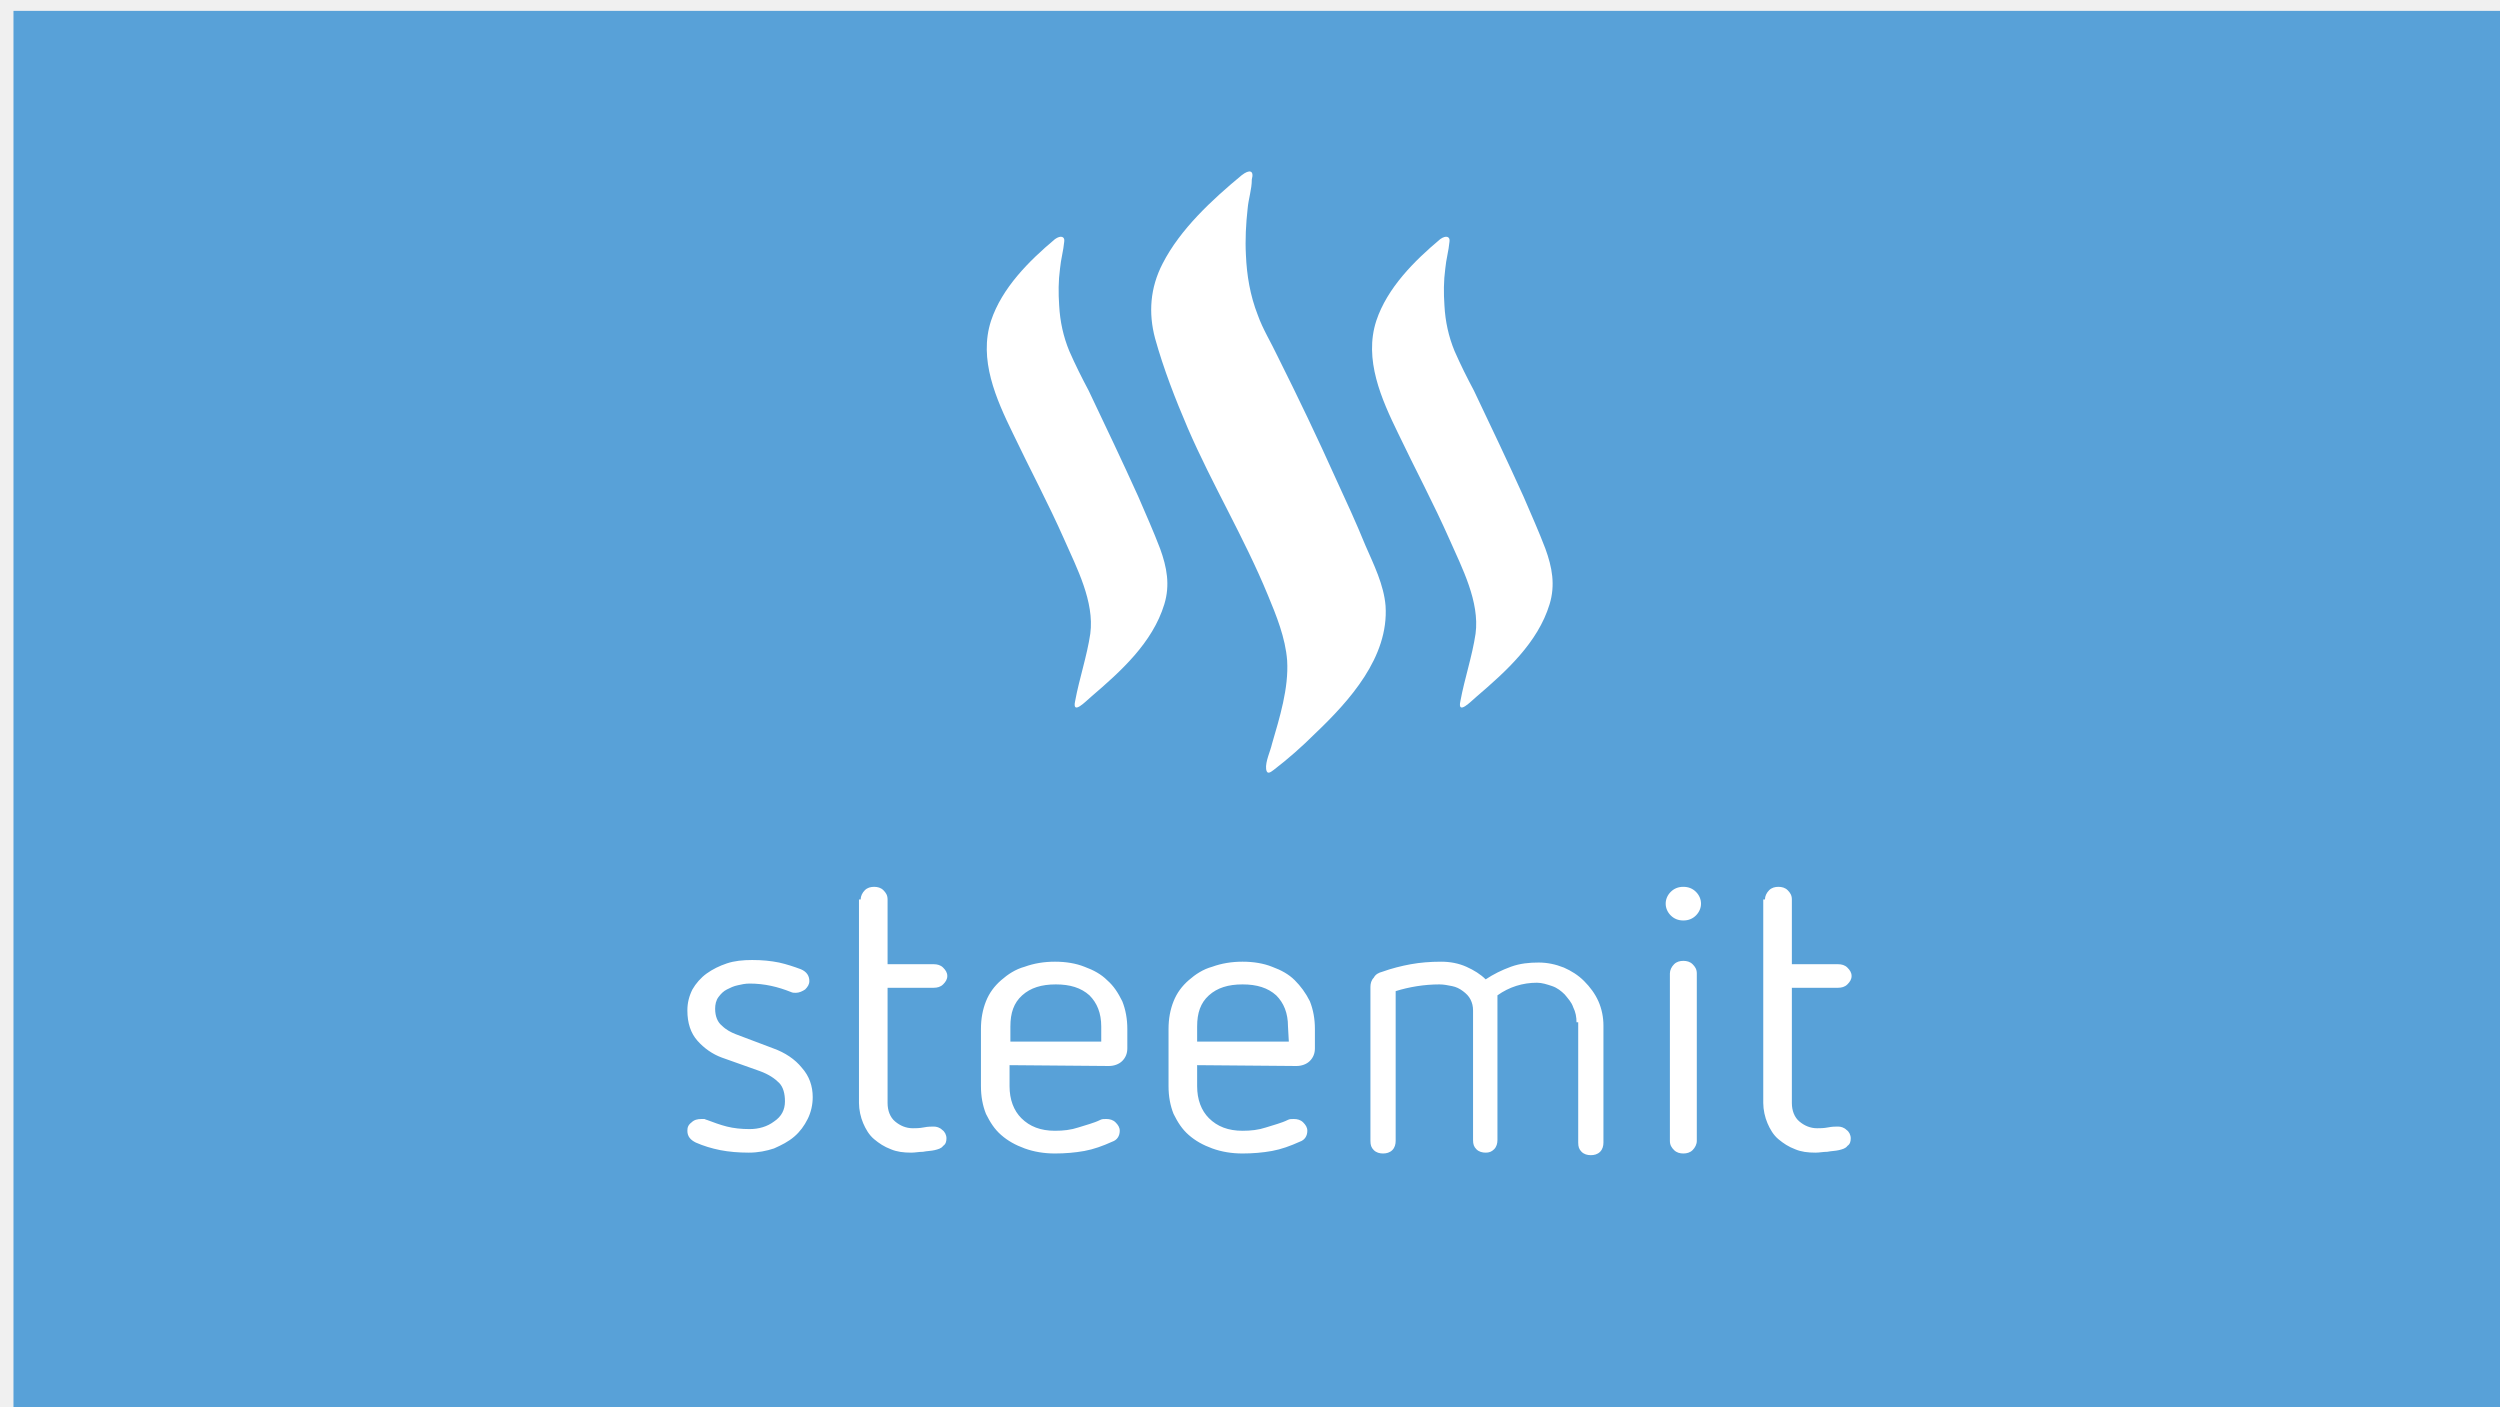
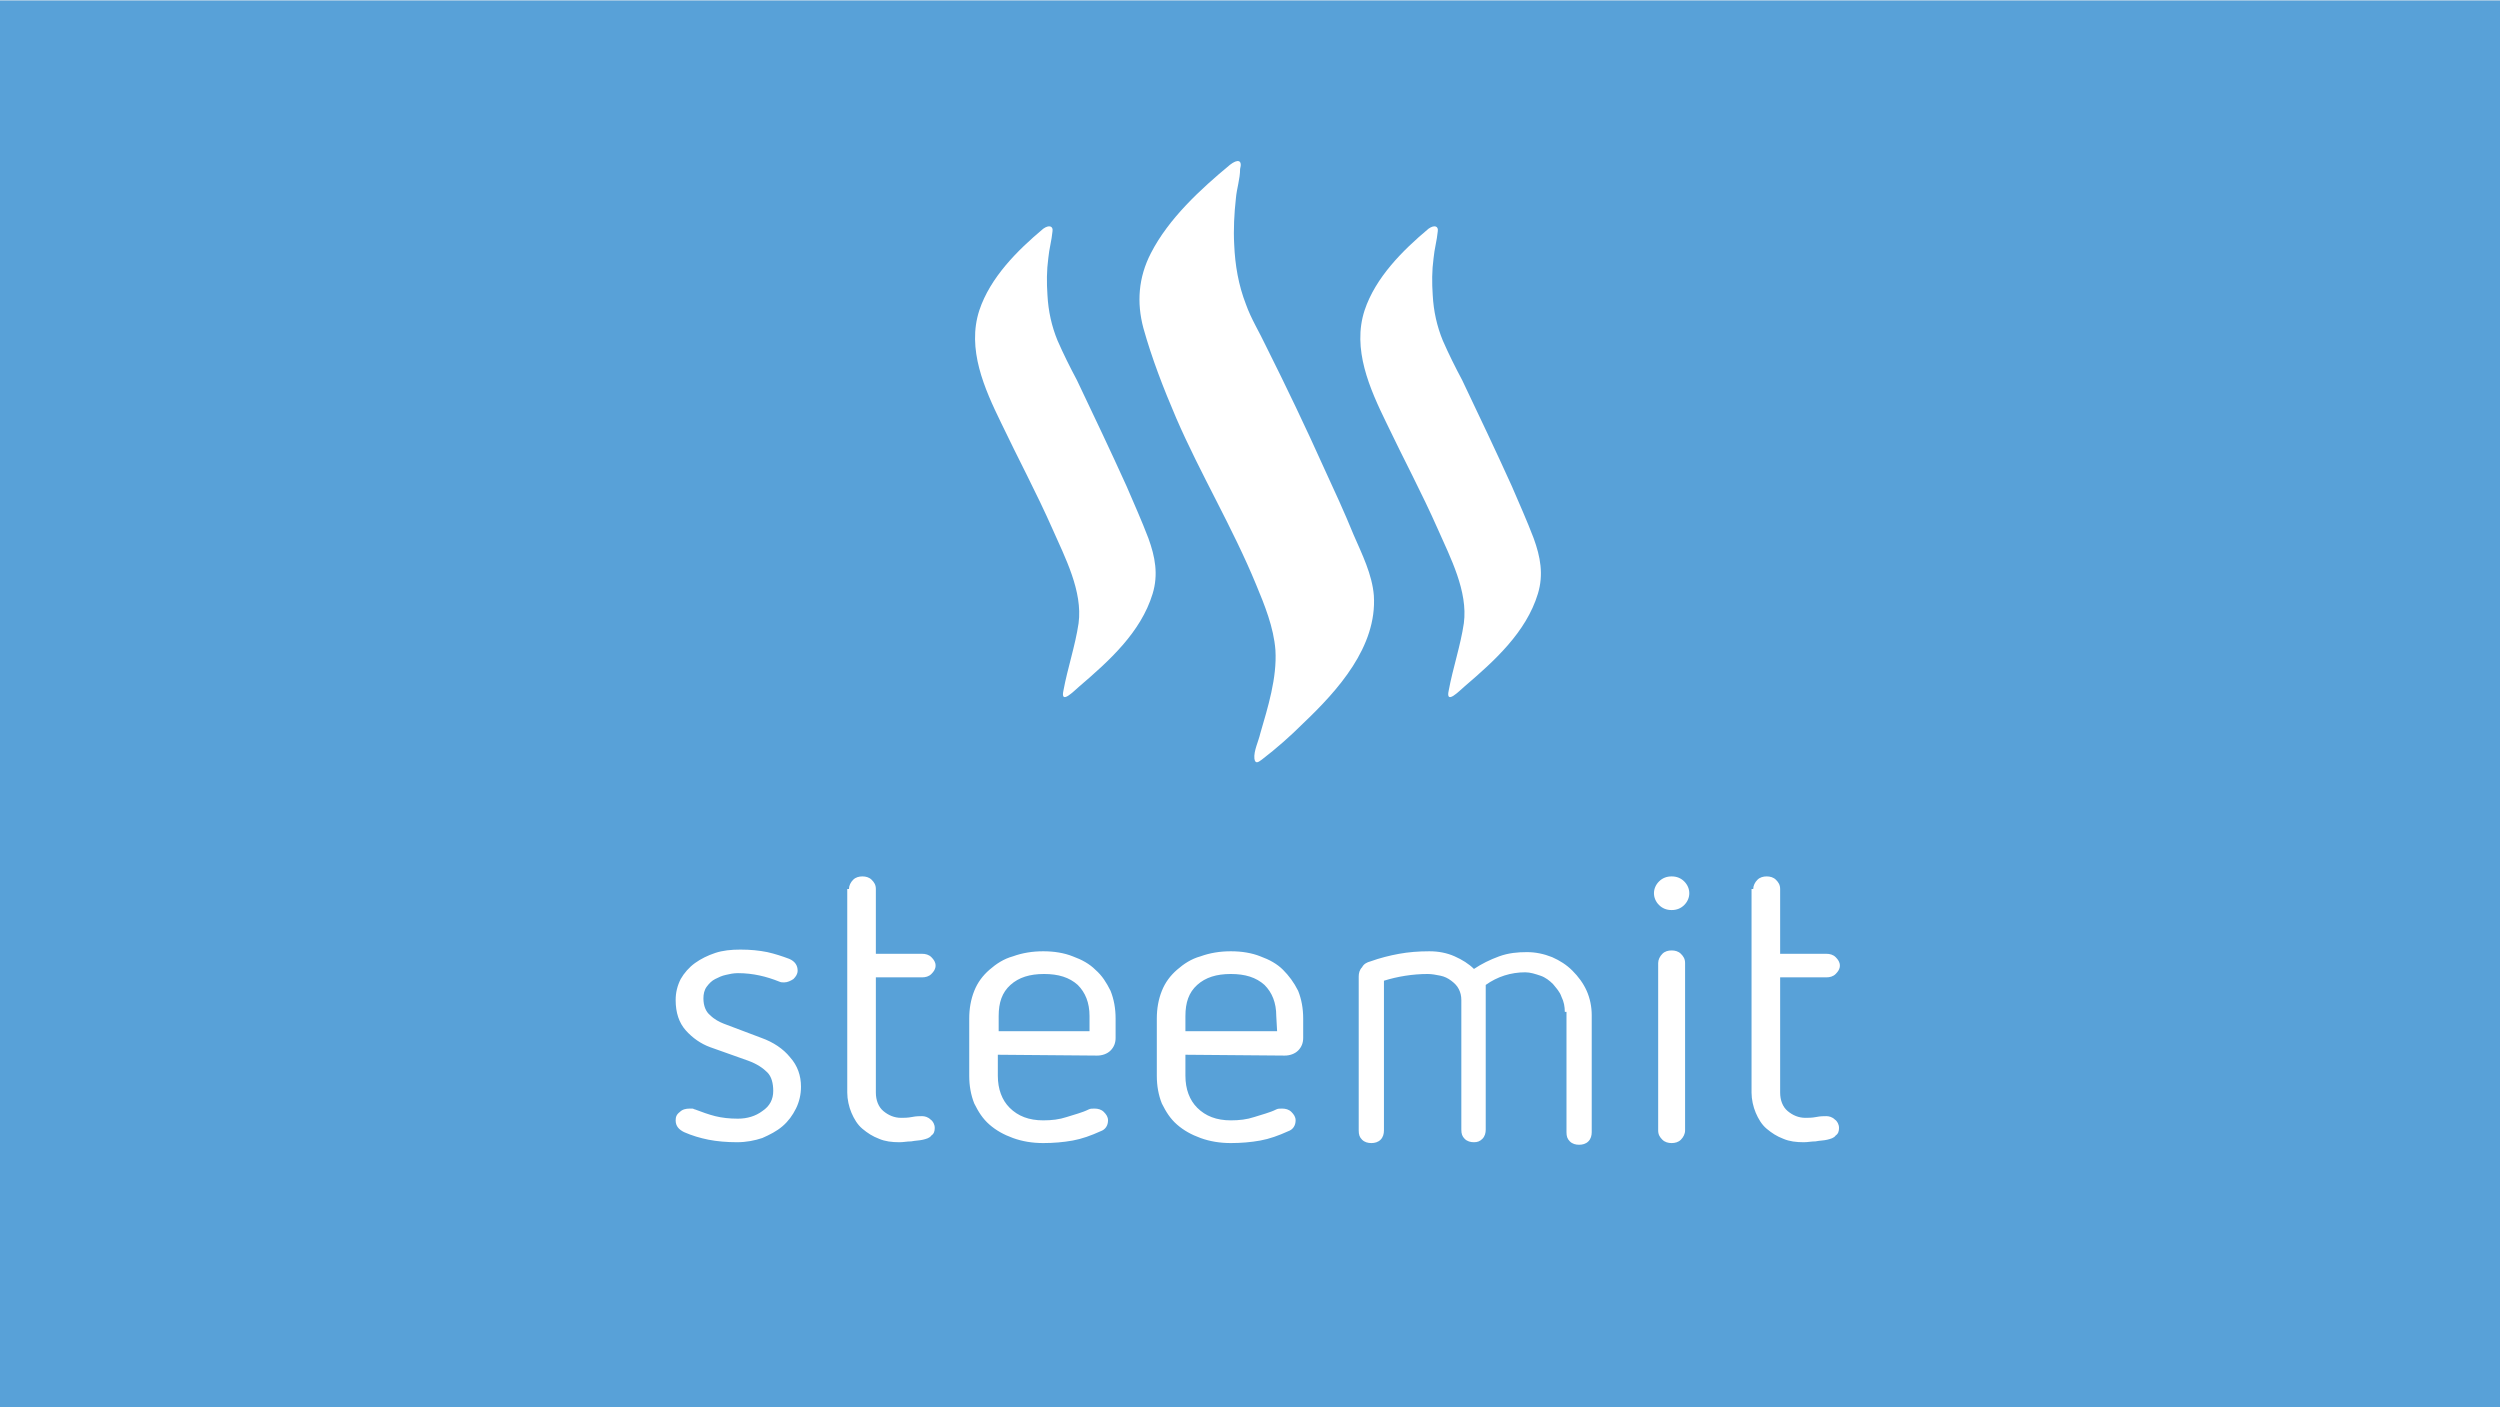
<svg xmlns="http://www.w3.org/2000/svg" version="1.1" id="Layer_1" x="0px" y="0px" width="1920px" height="1080px" viewBox="0 0 1920 1080" enable-background="new 0 0 1920 1080" xml:space="preserve">
-   <rect x="10.35" y="8.346" fill="#58A1D8" width="1923.141" height="1074.031" />
+   <rect x="-4" y="0.346" fill="#58A1D8" width="1928.49" height="1082.654" />
  <g>
    <g>
-       <path fill="#FFFFFF" d="M554.391,812.229c-7.106-2.584-13.566-7.106-18.735-12.921c-5.168-5.814-7.753-13.566-7.753-23.258    c0-5.813,1.293-10.982,3.877-16.15c2.584-4.522,6.46-9.045,10.982-12.275c4.522-3.229,9.69-5.814,15.505-7.752    s12.274-2.584,19.382-2.584c7.752,0,14.212,0.646,20.672,1.938c5.814,1.292,11.629,3.229,16.798,5.168    c4.522,1.938,6.46,5.168,6.46,9.044c0,2.585-1.292,4.523-3.23,6.461c-1.938,1.292-4.521,2.584-7.105,2.584    c-1.293,0-2.584,0-3.877-0.646c-9.69-3.876-20.027-6.461-31.655-6.461c-3.23,0-6.461,0.646-9.045,1.292    c-3.229,0.646-5.814,1.938-8.398,3.23s-4.522,3.23-6.46,5.814c-1.938,2.584-2.584,5.814-2.584,9.045    c0,5.814,1.938,10.336,5.168,12.92c3.23,3.23,7.106,5.169,10.336,6.461l29.072,10.982c9.045,3.23,16.797,8.398,21.965,14.859    c5.814,6.46,8.398,14.213,8.398,22.611c0,5.813-1.291,11.628-3.876,16.797c-2.584,5.168-5.814,9.689-10.337,13.566    c-4.521,3.877-9.689,6.461-15.504,9.045c-5.814,1.938-12.275,3.229-19.382,3.229c-7.753,0-15.505-0.646-21.965-1.938    s-12.921-3.23-18.735-5.814c-3.876-1.938-6.461-4.522-6.461-9.045c0-2.584,0.646-4.522,3.23-6.46    c1.938-1.938,4.522-2.584,7.753-2.584h1.938c0.646,0,1.291,0.646,1.938,0.646c5.168,1.938,10.337,3.876,15.505,5.169    c5.169,1.292,10.982,1.938,17.443,1.938c7.106,0,13.566-1.938,18.735-5.814c5.814-3.876,8.398-9.044,8.398-15.504    c0-5.814-1.293-10.983-4.523-14.214c-3.229-3.229-7.752-6.46-14.858-9.044L554.391,812.229z M660.986,690.773    c0-2.583,1.293-5.168,3.23-7.105c1.938-1.938,4.522-2.584,7.106-2.584s5.169,0.646,7.106,2.584c1.938,1.938,3.23,3.876,3.23,7.105    v49.746h35.532c2.584,0,5.168,0.646,7.106,2.584c1.938,1.938,3.23,3.876,3.23,6.46c0,2.585-1.293,4.522-3.23,6.46    c-1.938,1.939-4.522,2.585-7.106,2.585H681.66v88.507c0,5.814,1.938,10.982,5.814,14.213c3.876,3.23,8.398,5.169,13.566,5.169    c1.938,0,5.168,0,8.398-0.646c3.23-0.646,5.814-0.646,7.753-0.646c1.938,0,4.522,0.646,6.46,2.584    c1.938,1.291,3.23,3.876,3.23,6.46c0,2.585-0.646,4.522-2.584,5.814c-1.292,1.938-3.877,2.584-6.461,3.23    c-2.584,0.646-5.814,0.646-9.045,1.292c-3.229,0-5.813,0.646-9.044,0.646c-5.814,0-10.983-0.646-15.505-2.584    c-5.168-1.938-9.045-4.522-12.921-7.753c-3.876-3.229-6.46-7.752-8.398-12.274s-3.229-10.336-3.229-15.505V690.773H660.986    L660.986,690.773z M775.336,818.044v16.151c0,10.336,3.229,18.734,9.044,24.549c6.46,6.461,14.859,9.69,25.842,9.69    c6.46,0,12.274-0.646,18.089-2.584s11.629-3.23,16.797-5.814c1.292-0.646,2.584-0.646,4.522-0.646    c2.584,0,5.168,0.646,7.106,2.584c1.938,1.938,3.23,3.876,3.23,6.46c0,3.876-1.938,7.106-5.814,8.399    c-7.106,3.229-14.213,5.813-21.319,7.105s-14.858,1.938-22.611,1.938c-8.398,0-16.151-1.292-23.257-3.876    c-7.107-2.584-12.922-5.814-18.09-10.337s-8.398-9.69-11.629-16.151c-2.584-6.46-3.876-13.566-3.876-21.318v-43.932    c0-7.752,1.292-14.858,3.876-21.318c2.584-6.461,6.461-11.629,11.629-16.151s10.982-8.398,18.09-10.337    c7.105-2.584,14.858-3.876,23.257-3.876s16.151,1.292,22.611,3.876c7.106,2.584,12.921,5.814,17.442,10.337    c5.169,4.522,8.398,9.69,11.629,16.151c2.584,6.46,3.877,13.566,3.877,21.318v14.859c0,3.876-1.293,7.106-3.877,9.69    s-6.46,3.876-10.336,3.876L775.336,818.044L775.336,818.044z M845.754,788.326c0-10.337-3.23-18.089-9.045-23.903    c-6.46-5.814-14.859-8.398-25.842-8.398s-19.381,2.584-25.841,8.398c-6.461,5.814-9.045,13.566-9.045,23.903v11.629h69.772    V788.326L845.754,788.326z M919.402,818.044v16.151c0,10.336,3.229,18.734,9.044,24.549c6.46,6.461,14.859,9.69,25.842,9.69    c6.46,0,12.274-0.646,18.089-2.584s11.629-3.23,16.797-5.814c1.293-0.646,2.584-0.646,4.522-0.646    c2.585,0,5.169,0.646,7.106,2.584c1.938,1.938,3.23,3.876,3.23,6.46c0,3.876-1.938,7.106-5.814,8.399    c-7.106,3.229-14.213,5.813-21.319,7.105s-14.858,1.938-22.611,1.938c-8.398,0-16.151-1.292-23.257-3.876    c-7.107-2.584-12.922-5.814-18.09-10.337s-8.398-9.69-11.629-16.151c-2.584-6.46-3.876-13.566-3.876-21.318v-43.932    c0-7.752,1.292-14.858,3.876-21.318c2.584-6.461,6.461-11.629,11.629-16.151s10.982-8.398,18.09-10.337    c7.105-2.584,14.858-3.876,23.257-3.876s16.151,1.292,22.611,3.876c7.106,2.584,12.921,5.814,17.442,10.337    c4.523,4.522,8.399,9.69,11.629,16.151c2.585,6.46,3.877,13.566,3.877,21.318v14.859c0,3.876-1.292,7.106-3.877,9.69    c-2.584,2.584-6.46,3.876-10.336,3.876L919.402,818.044L919.402,818.044z M989.174,788.326c0-10.337-3.23-18.089-9.045-23.903    c-6.46-5.814-14.858-8.398-25.841-8.398s-19.382,2.584-25.842,8.398s-9.044,13.566-9.044,23.903v11.629h70.418L989.174,788.326z     M1210.766,785.096c0-3.876-0.646-7.752-2.584-11.629c-1.293-3.876-3.877-6.46-6.461-9.69c-2.584-2.584-5.814-5.168-9.69-6.46    s-7.753-2.584-11.629-2.584c-10.982,0-21.319,3.23-30.364,9.69v111.118c0,2.584-0.646,5.168-2.584,7.106    c-1.938,1.938-3.876,2.584-6.46,2.584c-2.585,0-5.168-0.646-7.106-2.584s-2.584-3.876-2.584-7.106v-99.49    c0-3.229-0.646-5.813-1.938-8.398c-1.292-2.584-3.229-4.521-5.813-6.46c-2.585-1.938-5.169-3.229-8.399-3.876    c-3.229-0.646-6.46-1.292-9.69-1.292c-11.629,0-23.258,1.938-33.594,5.168v114.995c0,2.584-0.646,5.168-2.584,7.106    c-1.938,1.938-4.522,2.584-7.107,2.584c-2.584,0-5.168-0.646-7.105-2.584c-1.938-1.938-2.584-3.876-2.584-7.106V757.963    c0-2.585,0.646-5.169,2.584-7.107c1.291-2.584,3.876-3.876,6.46-4.521c7.106-2.584,14.858-4.522,21.966-5.814    c7.106-1.292,14.858-1.938,23.257-1.938c7.106,0,13.567,1.292,19.382,3.876c5.813,2.584,10.982,5.814,14.858,9.691    c5.814-3.877,12.274-7.107,19.381-9.691s14.214-3.229,21.319-3.229c6.461,0,12.921,1.292,19.381,3.876    c5.814,2.584,10.983,5.814,15.506,10.336c4.521,4.523,8.398,9.691,10.982,15.506s3.876,12.274,3.876,18.734v89.8    c0,2.584-0.646,5.168-2.585,7.106c-1.938,1.938-4.521,2.584-7.105,2.584s-5.168-0.646-7.106-2.584    c-1.938-1.938-2.584-3.877-2.584-7.106v-92.384H1210.766L1210.766,785.096z M1292.813,706.926c-3.877,0-7.106-1.293-9.691-3.877    c-2.584-2.584-3.876-5.814-3.876-9.045s1.292-6.46,3.876-9.044c2.585-2.584,5.814-3.876,9.691-3.876    c3.876,0,7.105,1.292,9.69,3.876c2.584,2.584,3.876,5.813,3.876,9.044s-1.292,6.461-3.876,9.045    C1299.918,705.633,1296.688,706.926,1292.813,706.926z M1282.476,747.625c0-2.584,1.292-5.168,3.23-7.105    c1.938-1.938,4.522-2.584,7.106-2.584s5.168,0.646,7.105,2.584c1.938,1.938,3.23,3.876,3.23,7.105v128.563    c0,2.584-1.292,5.168-3.23,7.106c-1.938,1.938-4.521,2.584-7.105,2.584s-5.168-0.646-7.106-2.584    c-1.938-1.938-3.23-3.876-3.23-7.106V747.625z M1355.478,690.773c0-2.583,1.292-5.168,3.23-7.105s4.522-2.584,7.106-2.584    s5.168,0.646,7.106,2.584s3.23,3.876,3.23,7.105v49.746h35.532c2.584,0,5.168,0.646,7.106,2.584    c1.938,1.938,3.229,3.876,3.229,6.46c0,2.585-1.291,4.522-3.229,6.46c-1.938,1.939-4.522,2.585-7.106,2.585h-35.532v88.507    c0,5.814,1.938,10.982,5.814,14.213s8.398,5.169,13.566,5.169c1.938,0,5.169,0,8.398-0.646c3.23-0.646,5.814-0.646,7.753-0.646    c1.938,0,4.521,0.646,6.46,2.584c1.938,1.291,3.23,3.876,3.23,6.46c0,2.585-0.646,4.522-2.584,5.814    c-1.292,1.938-3.876,2.584-6.46,3.23c-2.585,0.646-5.814,0.646-9.045,1.292c-3.23,0-5.814,0.646-9.045,0.646    c-5.814,0-10.982-0.646-15.505-2.584c-5.168-1.938-9.044-4.522-12.921-7.753c-3.876-3.229-6.46-7.752-8.398-12.274    c-1.938-4.522-3.23-10.336-3.23-15.505V690.773H1355.478L1355.478,690.773z" />
-       <path fill="#FFFFFF" d="M810.222,183.651c-20.027,16.797-40.7,37.47-49.099,62.666c-9.691,29.718,3.876,60.081,16.797,86.569    c12.92,27.133,27.134,53.621,39.408,81.4c9.69,21.965,23.257,47.807,20.027,72.356c-2.585,17.442-8.398,34.24-11.629,51.683    c-2.584,11.629,8.398,0,12.275-3.23c22.61-19.381,47.16-41.346,56.205-71.063c4.521-14.858,1.938-28.426-3.23-42.639    c-5.169-13.566-10.982-26.487-16.797-40.054c-12.275-27.135-25.195-54.268-38.116-81.401c-5.169-9.69-10.337-20.027-14.859-30.364    c-4.522-10.982-7.106-22.611-7.753-34.886c-0.646-9.69-0.646-18.735,0.646-28.426c0.646-7.106,2.584-13.566,3.23-20.673    C817.975,181.713,814.744,180.422,810.222,183.651z M1106.107,183.651c-20.027,16.797-40.701,37.47-49.1,62.666    c-9.689,29.718,3.877,60.081,16.797,86.569c12.922,27.133,27.134,53.621,39.408,81.4c9.691,21.965,23.258,47.807,20.027,72.356    c-2.584,17.442-8.398,34.24-11.628,51.683c-2.585,11.629,8.398,0,12.274-3.23c22.611-19.381,47.161-41.346,56.205-71.063    c4.522-14.858,1.938-28.426-3.23-42.639c-5.168-13.566-10.982-26.487-16.797-40.054c-12.274-27.135-25.195-54.268-38.116-81.401    c-5.168-9.69-10.336-20.027-14.858-30.364c-4.522-10.982-7.106-22.611-7.753-34.886c-0.646-9.69-0.646-18.735,0.646-28.426    c0.646-7.106,2.584-13.566,3.229-20.673C1113.859,181.713,1110.629,180.422,1106.107,183.651L1106.107,183.651z" />
+       <path fill="#FFFFFF" d="M545.391,804.229c-7.106-2.584-13.566-7.106-18.735-12.921c-5.168-5.814-7.753-13.566-7.753-23.258    c0-5.813,1.293-10.982,3.877-16.15c2.584-4.522,6.46-9.045,10.982-12.275c4.522-3.229,9.69-5.814,15.505-7.752    s12.274-2.584,19.382-2.584c7.752,0,14.212,0.646,20.672,1.938c5.814,1.292,11.629,3.229,16.798,5.168    c4.522,1.938,6.46,5.168,6.46,9.044c0,2.585-1.292,4.523-3.23,6.461c-1.938,1.292-4.521,2.584-7.105,2.584    c-1.293,0-2.584,0-3.877-0.646c-9.69-3.876-20.027-6.461-31.655-6.461c-3.23,0-6.461,0.646-9.045,1.292    c-3.229,0.646-5.814,1.938-8.398,3.23s-4.522,3.23-6.46,5.814c-1.938,2.584-2.584,5.814-2.584,9.045    c0,5.814,1.938,10.336,5.168,12.92c3.23,3.23,7.106,5.169,10.336,6.461l29.072,10.982c9.045,3.23,16.797,8.398,21.965,14.859    c5.814,6.46,8.398,14.213,8.398,22.611c0,5.813-1.291,11.628-3.876,16.797c-2.584,5.168-5.814,9.689-10.337,13.566    c-4.521,3.877-9.689,6.461-15.504,9.045c-5.814,1.938-12.275,3.229-19.382,3.229c-7.753,0-15.505-0.646-21.965-1.938    s-12.921-3.23-18.735-5.814c-3.876-1.938-6.461-4.522-6.461-9.045c0-2.584,0.646-4.522,3.23-6.46    c1.938-1.938,4.522-2.584,7.753-2.584h1.938c0.646,0,1.291,0.646,1.938,0.646c5.168,1.938,10.337,3.876,15.505,5.169    c5.169,1.292,10.982,1.938,17.443,1.938c7.106,0,13.566-1.938,18.735-5.814c5.814-3.876,8.398-9.044,8.398-15.504    c0-5.814-1.293-10.983-4.523-14.214c-3.229-3.229-7.752-6.46-14.858-9.044L545.391,804.229z M651.986,682.773    c0-2.583,1.293-5.168,3.23-7.105c1.938-1.938,4.522-2.584,7.106-2.584s5.169,0.646,7.106,2.584c1.938,1.938,3.23,3.876,3.23,7.105    v49.746h35.532c2.584,0,5.168,0.646,7.106,2.584c1.938,1.938,3.23,3.876,3.23,6.46c0,2.585-1.293,4.522-3.23,6.46    c-1.938,1.939-4.522,2.585-7.106,2.585H672.66v88.507c0,5.814,1.938,10.982,5.814,14.213c3.876,3.23,8.398,5.169,13.566,5.169    c1.938,0,5.168,0,8.398-0.646c3.23-0.646,5.814-0.646,7.753-0.646c1.938,0,4.522,0.646,6.46,2.584    c1.938,1.291,3.23,3.876,3.23,6.46c0,2.585-0.646,4.522-2.584,5.814c-1.292,1.938-3.877,2.584-6.461,3.23    c-2.584,0.646-5.814,0.646-9.045,1.292c-3.229,0-5.813,0.646-9.044,0.646c-5.814,0-10.983-0.646-15.505-2.584    c-5.168-1.938-9.045-4.522-12.921-7.753c-3.876-3.229-6.46-7.752-8.398-12.274s-3.229-10.336-3.229-15.505V682.773H651.986    L651.986,682.773z M766.336,810.044v16.151c0,10.336,3.229,18.734,9.044,24.549c6.46,6.461,14.859,9.69,25.842,9.69    c6.46,0,12.274-0.646,18.089-2.584s11.629-3.23,16.797-5.814c1.292-0.646,2.584-0.646,4.522-0.646    c2.584,0,5.168,0.646,7.106,2.584c1.938,1.938,3.23,3.876,3.23,6.46c0,3.876-1.938,7.106-5.814,8.399    c-7.106,3.229-14.213,5.813-21.319,7.105s-14.858,1.938-22.611,1.938c-8.398,0-16.151-1.292-23.257-3.876    c-7.107-2.584-12.922-5.814-18.09-10.337s-8.398-9.69-11.629-16.151c-2.584-6.46-3.876-13.566-3.876-21.318v-43.932    c0-7.752,1.292-14.858,3.876-21.318c2.584-6.461,6.461-11.629,11.629-16.151s10.982-8.398,18.09-10.337    c7.105-2.584,14.858-3.876,23.257-3.876s16.151,1.292,22.611,3.876c7.106,2.584,12.921,5.814,17.442,10.337    c5.169,4.522,8.398,9.69,11.629,16.151c2.584,6.46,3.877,13.566,3.877,21.318v14.859c0,3.876-1.293,7.106-3.877,9.69    s-6.46,3.876-10.336,3.876L766.336,810.044L766.336,810.044z M836.754,780.326c0-10.337-3.23-18.089-9.045-23.903    c-6.46-5.814-14.859-8.398-25.842-8.398s-19.381,2.584-25.841,8.398c-6.461,5.814-9.045,13.566-9.045,23.903v11.629h69.772    V780.326L836.754,780.326z M910.402,810.044v16.151c0,10.336,3.229,18.734,9.044,24.549c6.46,6.461,14.859,9.69,25.842,9.69    c6.46,0,12.274-0.646,18.089-2.584s11.629-3.23,16.797-5.814c1.293-0.646,2.584-0.646,4.522-0.646    c2.585,0,5.169,0.646,7.106,2.584c1.938,1.938,3.23,3.876,3.23,6.46c0,3.876-1.938,7.106-5.814,8.399    c-7.106,3.229-14.213,5.813-21.319,7.105s-14.858,1.938-22.611,1.938c-8.398,0-16.151-1.292-23.257-3.876    c-7.107-2.584-12.922-5.814-18.09-10.337s-8.398-9.69-11.629-16.151c-2.584-6.46-3.876-13.566-3.876-21.318v-43.932    c0-7.752,1.292-14.858,3.876-21.318c2.584-6.461,6.461-11.629,11.629-16.151s10.982-8.398,18.09-10.337    c7.105-2.584,14.858-3.876,23.257-3.876s16.151,1.292,22.611,3.876c7.106,2.584,12.921,5.814,17.442,10.337    c4.523,4.522,8.399,9.69,11.629,16.151c2.585,6.46,3.877,13.566,3.877,21.318v14.859c0,3.876-1.292,7.106-3.877,9.69    c-2.584,2.584-6.46,3.876-10.336,3.876L910.402,810.044L910.402,810.044z M980.174,780.326c0-10.337-3.23-18.089-9.045-23.903    c-6.46-5.814-14.858-8.398-25.841-8.398s-19.382,2.584-25.842,8.398s-9.044,13.566-9.044,23.903v11.629h70.418L980.174,780.326z     M1201.766,777.096c0-3.876-0.646-7.752-2.584-11.629c-1.293-3.876-3.877-6.46-6.461-9.69c-2.584-2.584-5.814-5.168-9.69-6.46    s-7.753-2.584-11.629-2.584c-10.982,0-21.319,3.23-30.364,9.69v111.118c0,2.584-0.646,5.168-2.584,7.106    c-1.938,1.938-3.876,2.584-6.46,2.584c-2.585,0-5.168-0.646-7.106-2.584s-2.584-3.876-2.584-7.106v-99.49    c0-3.229-0.646-5.813-1.938-8.398c-1.292-2.584-3.229-4.521-5.813-6.46c-2.585-1.938-5.169-3.229-8.399-3.876    c-3.229-0.646-6.46-1.292-9.69-1.292c-11.629,0-23.258,1.938-33.594,5.168v114.995c0,2.584-0.646,5.168-2.584,7.106    c-1.938,1.938-4.522,2.584-7.107,2.584c-2.584,0-5.168-0.646-7.105-2.584c-1.938-1.938-2.584-3.876-2.584-7.106V749.963    c0-2.585,0.646-5.169,2.584-7.107c1.291-2.584,3.876-3.876,6.46-4.521c7.106-2.584,14.858-4.522,21.966-5.814    c7.106-1.292,14.858-1.938,23.257-1.938c7.106,0,13.567,1.292,19.382,3.876c5.813,2.584,10.982,5.814,14.858,9.691    c5.814-3.877,12.274-7.107,19.381-9.691s14.214-3.229,21.319-3.229c6.461,0,12.921,1.292,19.381,3.876    c5.814,2.584,10.983,5.814,15.506,10.336c4.521,4.523,8.398,9.691,10.982,15.506s3.876,12.274,3.876,18.734v89.8    c0,2.584-0.646,5.168-2.585,7.106c-1.938,1.938-4.521,2.584-7.105,2.584s-5.168-0.646-7.106-2.584    c-1.938-1.938-2.584-3.877-2.584-7.106v-92.384H1201.766L1201.766,777.096z M1283.813,698.926c-3.877,0-7.106-1.293-9.691-3.877    c-2.584-2.584-3.876-5.814-3.876-9.045s1.292-6.46,3.876-9.044c2.585-2.584,5.814-3.876,9.691-3.876    c3.876,0,7.105,1.292,9.69,3.876c2.584,2.584,3.876,5.813,3.876,9.044s-1.292,6.461-3.876,9.045    C1290.918,697.633,1287.688,698.926,1283.813,698.926z M1273.476,739.625c0-2.584,1.292-5.168,3.23-7.105    c1.938-1.938,4.522-2.584,7.106-2.584s5.168,0.646,7.105,2.584c1.938,1.938,3.23,3.876,3.23,7.105v128.563    c0,2.584-1.292,5.168-3.23,7.106c-1.938,1.938-4.521,2.584-7.105,2.584s-5.168-0.646-7.106-2.584    c-1.938-1.938-3.23-3.876-3.23-7.106V739.625z M1346.478,682.773c0-2.583,1.292-5.168,3.23-7.105s4.522-2.584,7.106-2.584    s5.168,0.646,7.106,2.584s3.23,3.876,3.23,7.105v49.746h35.532c2.584,0,5.168,0.646,7.106,2.584    c1.938,1.938,3.229,3.876,3.229,6.46c0,2.585-1.291,4.522-3.229,6.46c-1.938,1.939-4.522,2.585-7.106,2.585h-35.532v88.507    c0,5.814,1.938,10.982,5.814,14.213s8.398,5.169,13.566,5.169c1.938,0,5.169,0,8.398-0.646c3.23-0.646,5.814-0.646,7.753-0.646    c1.938,0,4.521,0.646,6.46,2.584c1.938,1.291,3.23,3.876,3.23,6.46c0,2.585-0.646,4.522-2.584,5.814    c-1.292,1.938-3.876,2.584-6.46,3.23c-2.585,0.646-5.814,0.646-9.045,1.292c-3.23,0-5.814,0.646-9.045,0.646    c-5.814,0-10.982-0.646-15.505-2.584c-5.168-1.938-9.044-4.522-12.921-7.753c-3.876-3.229-6.46-7.752-8.398-12.274    c-1.938-4.522-3.23-10.336-3.23-15.505V682.773H1346.478L1346.478,682.773z" />
+       <path fill="#FFFFFF" d="M801.222,175.651c-20.027,16.797-40.7,37.47-49.099,62.666c-9.691,29.718,3.876,60.081,16.797,86.569    c12.92,27.133,27.134,53.621,39.408,81.4c9.69,21.965,23.257,47.807,20.027,72.356c-2.585,17.442-8.398,34.24-11.629,51.683    c-2.584,11.629,8.398,0,12.275-3.23c22.61-19.381,47.16-41.346,56.205-71.063c4.521-14.858,1.938-28.426-3.23-42.639    c-5.169-13.566-10.982-26.487-16.797-40.054c-12.275-27.135-25.195-54.268-38.116-81.401c-5.169-9.69-10.337-20.027-14.859-30.364    c-4.522-10.982-7.106-22.611-7.753-34.886c-0.646-9.69-0.646-18.735,0.646-28.426c0.646-7.106,2.584-13.566,3.23-20.673    C808.975,173.713,805.744,172.422,801.222,175.651z M1097.107,175.651c-20.027,16.797-40.701,37.47-49.1,62.666    c-9.689,29.718,3.877,60.081,16.797,86.569c12.922,27.133,27.134,53.621,39.408,81.4c9.691,21.965,23.258,47.807,20.027,72.356    c-2.584,17.442-8.398,34.24-11.628,51.683c-2.585,11.629,8.398,0,12.274-3.23c22.611-19.381,47.161-41.346,56.205-71.063    c4.522-14.858,1.938-28.426-3.23-42.639c-5.168-13.566-10.982-26.487-16.797-40.054c-12.274-27.135-25.195-54.268-38.116-81.401    c-5.168-9.69-10.336-20.027-14.858-30.364c-4.522-10.982-7.106-22.611-7.753-34.886c-0.646-9.69-0.646-18.735,0.646-28.426    c0.646-7.106,2.584-13.566,3.229-20.673C1104.859,173.713,1101.629,172.422,1097.107,175.651L1097.107,175.651z" />
    </g>
-     <path fill="#FFFFFF" d="M953.643,134.553c-22.611,18.735-47.161,41.347-60.729,67.834c-9.69,18.734-10.982,38.116-5.814,57.498   c6.461,23.257,15.506,46.514,25.196,69.125c18.735,43.285,43.284,83.985,61.373,127.916c6.46,15.505,13.567,32.948,14.859,50.391   c1.292,21.319-5.814,43.931-11.629,63.958c-1.292,5.814-5.168,13.567-4.522,19.382c0.646,4.521,3.23,2.584,5.814,0.646   c10.982-8.398,21.965-18.089,31.656-27.78c26.487-25.195,56.852-58.789,54.268-98.197c-1.293-16.151-9.045-31.656-15.506-46.515   c-7.105-17.442-14.858-34.24-22.611-51.037c-14.213-31.655-29.071-62.665-44.576-93.675c-5.168-10.983-11.629-21.32-15.505-32.303   c-5.814-14.859-8.398-30.363-9.045-45.869c-0.646-11.628,0-23.902,1.292-35.531c0.646-7.753,3.23-14.859,3.23-22.611   C963.333,130.676,959.457,130.03,953.643,134.553L953.643,134.553z" />
+     <path fill="#FFFFFF" d="M944.643,126.553c-22.611,18.735-47.161,41.347-60.729,67.834c-9.69,18.734-10.982,38.116-5.814,57.498   c6.461,23.257,15.506,46.514,25.196,69.125c18.735,43.285,43.284,83.985,61.373,127.916c6.46,15.505,13.567,32.948,14.859,50.391   c1.292,21.319-5.814,43.931-11.629,63.958c-1.292,5.814-5.168,13.567-4.522,19.382c0.646,4.521,3.23,2.584,5.814,0.646   c10.982-8.398,21.965-18.089,31.656-27.78c26.487-25.195,56.852-58.789,54.268-98.197c-1.293-16.151-9.045-31.656-15.506-46.515   c-7.105-17.442-14.858-34.24-22.611-51.037c-14.213-31.655-29.071-62.665-44.576-93.675c-5.168-10.983-11.629-21.32-15.505-32.303   c-5.814-14.859-8.398-30.363-9.045-45.869c-0.646-11.628,0-23.902,1.292-35.531c0.646-7.753,3.23-14.859,3.23-22.611   C954.333,122.676,950.457,122.03,944.643,126.553L944.643,126.553z" />
  </g>
</svg>
